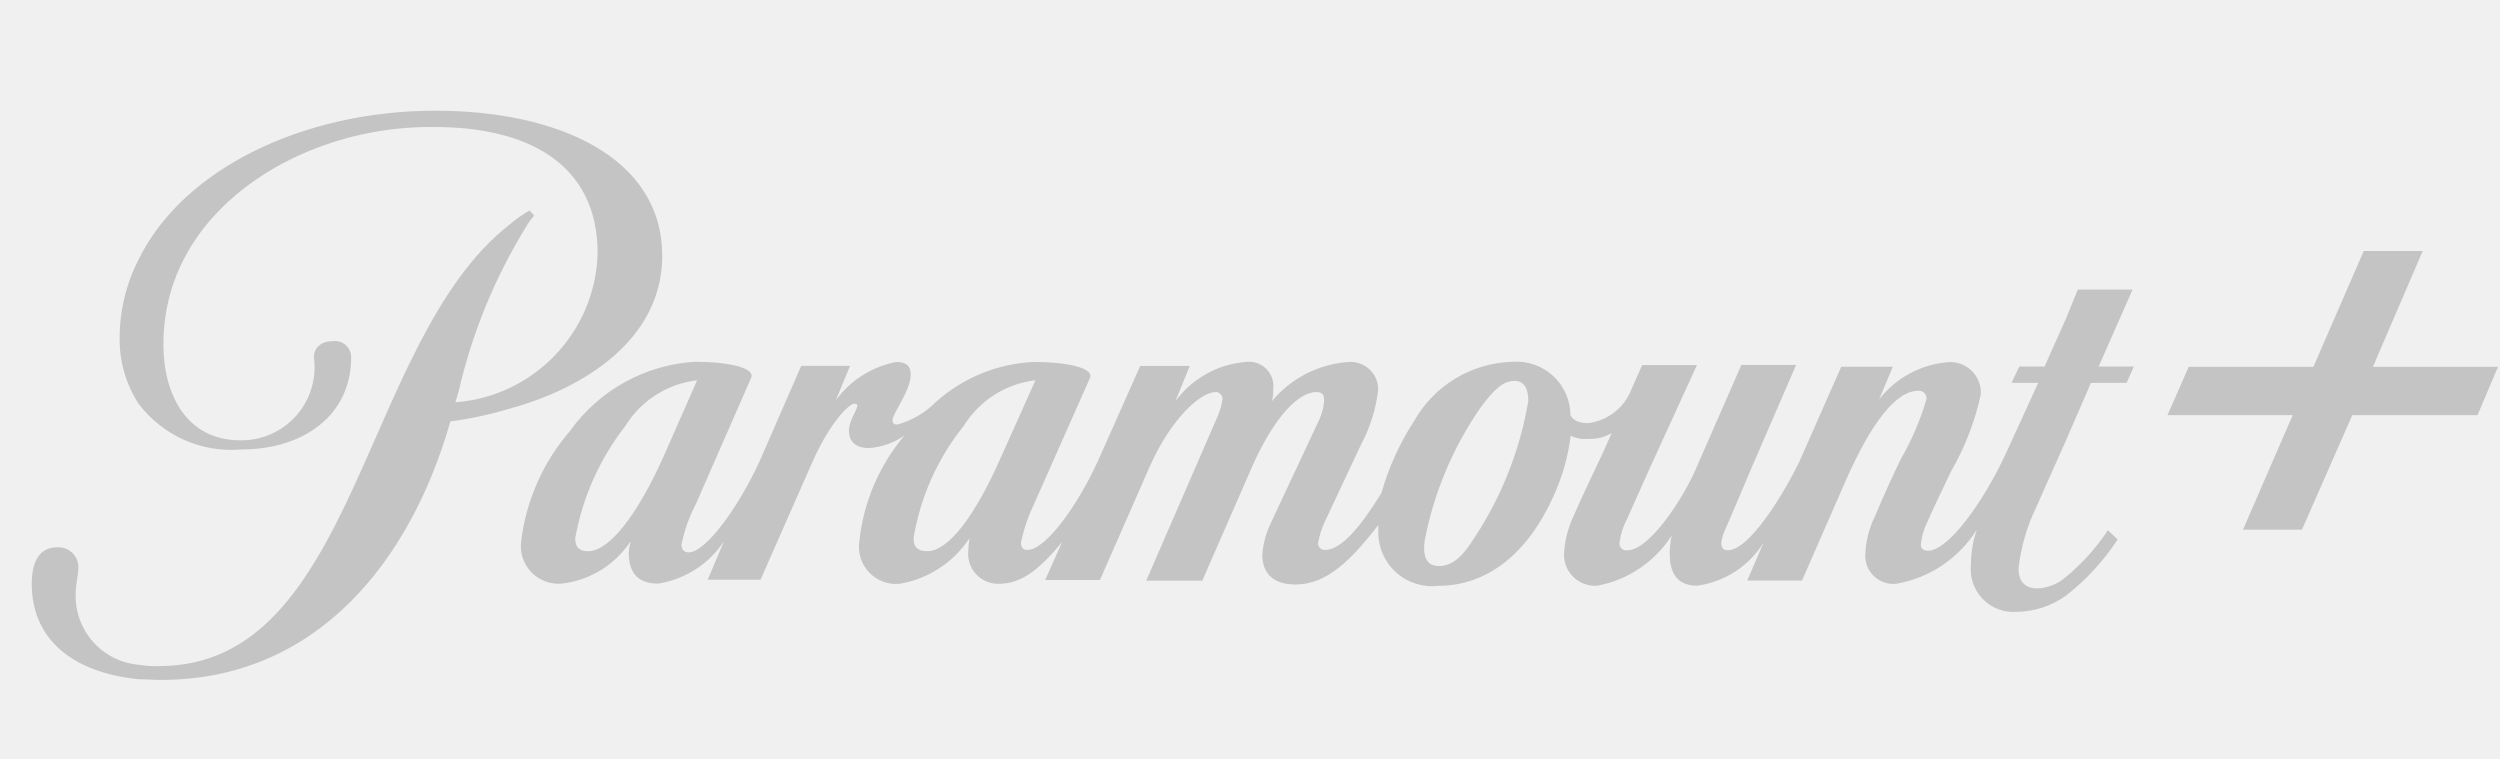
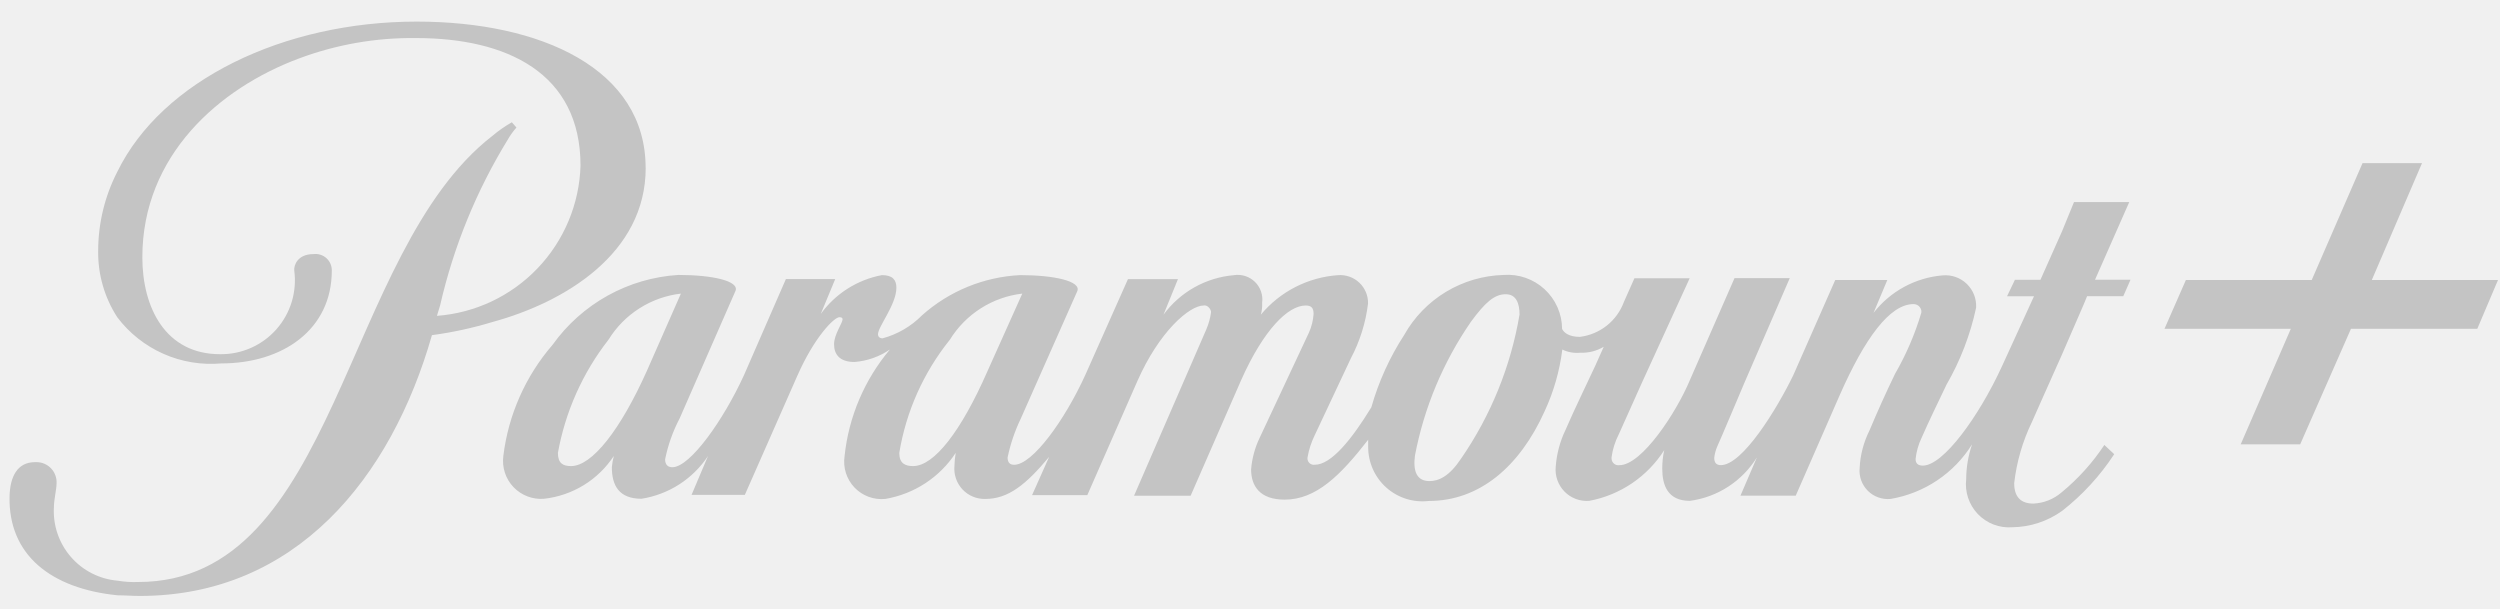
- <svg xmlns="http://www.w3.org/2000/svg" width="112" height="34" fill="none" viewBox="0 0 112 34">
-   <g clip-path="url(#a)">
-     <path fill="#C4C4C4" fill-rule="evenodd" d="M29.666 11.452c0-4.392-4.645-6.493-10.166-6.493-5.9 0-11.305 2.602-13.29 6.667a7.68 7.68 0 0 0-.85 3.509 5.274 5.274 0 0 0 .85 2.954 5.212 5.212 0 0 0 4.615 2.047c2.717 0 4.907-1.492 4.907-4.123a.725.725 0 0 0-.817-.73c-.702 0-.876.497-.85.73a3.277 3.277 0 0 1-3.298 3.713c-2.424 0-3.447-2.076-3.447-4.298 0-4.533 3.418-7.515 6.953-8.831a14.325 14.325 0 0 1 5.2-.907c4.03 0 7.302 1.55 7.302 5.667a6.894 6.894 0 0 1-6.375 6.666l.142-.467a24.597 24.597 0 0 1 3.009-7.367 3.16 3.16 0 0 1 .38-.527l-.205-.233a5.88 5.88 0 0 0-.877.614c-6.658 5.177-6.865 19.798-15.716 19.798a4.55 4.55 0 0 1-.905-.058 3.098 3.098 0 0 1-2.834-3.275c0-.322.118-.79.118-1.053a.893.893 0 0 0-.877-.936h-.078c-.789 0-1.11.643-1.133 1.52-.058 2.602 1.841 4.094 4.79 4.392.322 0 .644.03.993.03 6.923 0 11.159-5.235 12.97-11.58a16.931 16.931 0 0 0 2.692-.585c3.213-.877 6.8-3.042 6.8-6.843m38.799 6.509a15.942 15.942 0 0 1-2.6 6.406c-.526.79-.992.992-1.401.992-.584 0-.73-.468-.643-1.133a15.619 15.619 0 0 1 2.482-5.935c.643-.877 1.05-1.228 1.548-1.228.468 0 .614.41.614.907M41.54 24.694c-.35 0-.613-.117-.613-.585a10.838 10.838 0 0 1 2.248-5.028 4.37 4.37 0 0 1 3.213-2.045l-1.547 3.45c-1.169 2.66-2.366 4.208-3.301 4.208Zm-15.187 0c-.35 0-.583-.117-.583-.585a11.474 11.474 0 0 1 2.248-5.028 4.37 4.37 0 0 1 3.213-2.045l-1.519 3.45c-1.169 2.6-2.424 4.208-3.359 4.208ZM95.54 12.973h-2.454l-.526 1.286-.963 2.163h-1.133l-.35.731h1.197l-1.431 3.128c-1.023 2.222-2.6 4.392-3.505 4.392-.204 0-.322-.088-.322-.292.034-.325.123-.64.264-.935.292-.673.76-1.638 1.11-2.367a11.786 11.786 0 0 0 1.314-3.42 1.366 1.366 0 0 0-1.489-1.432 4.35 4.35 0 0 0-3.067 1.666l.613-1.462h-2.312l-1.868 4.238c-.731 1.503-2.25 3.983-3.213 3.983-.204 0-.292-.118-.292-.322a1.77 1.77 0 0 1 .142-.525c.087-.176 1.197-2.807 1.197-2.807l2.014-4.648h-2.453l-1.984 4.533c-.583 1.403-2.125 3.771-3.125 3.771a.306.306 0 0 1-.35-.291v-.058c.048-.357.157-.703.322-1.023l1.022-2.28 2.125-4.648H73.57l-.468 1.053a2.397 2.397 0 0 1-1.956 1.55c-.468 0-.701-.176-.788-.352a2.417 2.417 0 0 0-2.6-2.397 5.222 5.222 0 0 0-4.41 2.66 11.85 11.85 0 0 0-1.46 3.217c-.876 1.432-1.782 2.55-2.512 2.55a.284.284 0 0 1-.321-.322 3.61 3.61 0 0 1 .321-.992l1.607-3.42a6.98 6.98 0 0 0 .76-2.426 1.235 1.235 0 0 0-1.344-1.257 4.896 4.896 0 0 0-3.417 1.754 1.62 1.62 0 0 0 .058-.526 1.094 1.094 0 0 0-1.255-1.228 4.334 4.334 0 0 0-3.125 1.754l.642-1.578h-2.22l-1.899 4.267c-.905 1.983-2.336 3.975-3.153 3.975-.176 0-.292-.088-.292-.322a7.51 7.51 0 0 1 .584-1.724l2.512-5.666c.175-.44-1.023-.709-2.542-.709A7.062 7.062 0 0 0 41.939 18a3.892 3.892 0 0 1-1.752 1.023c-.142 0-.204-.088-.204-.176 0-.351.817-1.314.817-2.075 0-.352-.176-.556-.643-.556a4.344 4.344 0 0 0-2.716 1.724l.643-1.55h-2.19l-1.859 4.263c-.905 1.984-2.394 4.093-3.183 4.093-.204 0-.321-.117-.321-.351a6.806 6.806 0 0 1 .643-1.812l2.482-5.667c.175-.439-1.023-.708-2.54-.708a7.43 7.43 0 0 0-5.578 3.098 9.258 9.258 0 0 0-2.19 4.94 1.685 1.685 0 0 0 1.81 1.9 4.27 4.27 0 0 0 3.096-1.9 3.01 3.01 0 0 0-.088.497c0 .82.322 1.403 1.315 1.403a4.348 4.348 0 0 0 2.954-1.897l-.73 1.724h2.366l2.33-5.287c.76-1.724 1.635-2.601 1.869-2.601.088 0 .141.03.141.088 0 .175-.38.673-.38 1.11 0 .438.235.79.906.79a3.216 3.216 0 0 0 1.577-.556 8.758 8.758 0 0 0-2.015 4.736 1.66 1.66 0 0 0 1.81 1.9 4.676 4.676 0 0 0 3.126-2.046 3.96 3.96 0 0 0-.058.585 1.342 1.342 0 0 0 1.373 1.462c1.023 0 1.81-.643 2.833-1.87l-.76 1.7h2.454l2.22-5.057c.964-2.192 2.308-3.362 2.95-3.362.141-.03.292.118.321.264v.058a3.005 3.005 0 0 1-.204.73l-3.213 7.396h2.512l2.248-5.144c.992-2.222 2.074-3.304 2.862-3.304.262 0 .35.118.35.38a2.41 2.41 0 0 1-.204.819l-2.19 4.675a4 4 0 0 0-.38 1.402c0 .731.38 1.345 1.489 1.345 1.401 0 2.482-1.081 3.709-2.661v.322a2.407 2.407 0 0 0 2.692 2.397c2.248 0 4.03-1.52 5.14-3.976.403-.87.67-1.796.788-2.748.245.12.517.169.788.142a1.88 1.88 0 0 0 1.051-.264l-.38.85c-.437.935-.935 1.958-1.314 2.834a4.532 4.532 0 0 0-.438 1.637 1.387 1.387 0 0 0 1.489 1.52 5.059 5.059 0 0 0 3.33-2.25c-.06.268-.09.543-.089.818 0 .731.234 1.432 1.227 1.432a4.152 4.152 0 0 0 2.975-1.93l-.73 1.7h2.454l1.957-4.472c1.109-2.514 2.22-4.034 3.27-4.034a.348.348 0 0 1 .35.292v.087c-.28.95-.673 1.862-1.168 2.719a51.02 51.02 0 0 0-1.133 2.513 4.155 4.155 0 0 0-.438 1.666 1.26 1.26 0 0 0 1.373 1.374 5.308 5.308 0 0 0 3.62-2.426 4.795 4.795 0 0 0-.262 1.55 1.915 1.915 0 0 0 2.045 2.133 3.875 3.875 0 0 0 2.22-.731 10.46 10.46 0 0 0 2.307-2.513l-.438-.41a9.577 9.577 0 0 1-1.898 2.105c-.35.303-.792.478-1.255.498-.526 0-.85-.264-.85-.907a8.442 8.442 0 0 1 .79-2.719s.67-1.52 1.314-2.952c.525-1.228 1.051-2.397 1.133-2.63h1.607l.321-.732H94.02l1.52-3.446Zm10.768 3.46 2.229-5.189h-2.641l-2.256 5.19h-5.587l-.949 2.164h5.609l-2.226 5.13h2.641l2.255-5.13h5.609l.919-2.165h-5.603Z" clip-rule="evenodd" />
+ <svg xmlns="http://www.w3.org/2000/svg" width="111" height="27" viewBox="0 0 111 27" fill="none">
+   <g id="group">
+     <path id="í¨ì¤ 4847" fill-rule="evenodd" clip-rule="evenodd" d="M28.666 7.452C28.666 3.06 24.021 0.959 18.5 0.959C12.6 0.959 7.195 3.561 5.209 7.626C4.651 8.711 4.36 9.914 4.359 11.135C4.343 12.182 4.639 13.21 5.209 14.089C5.742 14.793 6.445 15.35 7.253 15.708C8.06 16.067 8.945 16.213 9.825 16.136C12.542 16.136 14.732 14.644 14.732 12.013C14.734 11.909 14.713 11.806 14.672 11.71C14.63 11.615 14.568 11.53 14.491 11.46C14.413 11.391 14.322 11.339 14.222 11.309C14.123 11.278 14.018 11.269 13.915 11.282C13.213 11.282 13.039 11.78 13.065 12.013C13.127 12.48 13.089 12.956 12.951 13.407C12.813 13.858 12.58 14.274 12.267 14.626C11.954 14.979 11.569 15.259 11.137 15.449C10.705 15.639 10.238 15.734 9.767 15.726C7.343 15.726 6.32 13.649 6.32 11.428C6.32 6.895 9.738 3.913 13.273 2.597C14.935 1.975 16.698 1.668 18.472 1.69C22.504 1.69 25.775 3.24 25.775 7.357C25.724 9.059 25.044 10.682 23.867 11.914C22.69 13.145 21.099 13.896 19.4 14.024L19.542 13.556C20.138 10.953 21.154 8.465 22.551 6.189C22.659 6.001 22.786 5.825 22.93 5.662L22.726 5.429C22.416 5.606 22.122 5.812 21.849 6.043C15.191 11.22 14.984 25.841 6.133 25.841C5.83 25.852 5.527 25.833 5.228 25.783C4.421 25.715 3.673 25.335 3.144 24.723C2.614 24.111 2.345 23.316 2.394 22.508C2.394 22.186 2.512 21.719 2.512 21.455C2.518 21.336 2.5 21.216 2.458 21.104C2.417 20.991 2.354 20.889 2.272 20.801C2.19 20.714 2.092 20.644 1.982 20.595C1.873 20.547 1.755 20.521 1.635 20.519H1.557C0.768 20.519 0.446 21.162 0.424 22.039C0.366 24.641 2.265 26.133 5.215 26.431C5.536 26.431 5.858 26.46 6.207 26.46C13.13 26.46 17.366 21.226 19.178 14.881C20.089 14.759 20.989 14.563 21.869 14.296C25.082 13.419 28.669 11.254 28.669 7.453" fill="#C4C4C4" />
+     <path id="í¨ì¤ 4848" fill-rule="evenodd" clip-rule="evenodd" d="M67.468 13.962C67.08 16.262 66.193 18.449 64.868 20.368C64.342 21.157 63.876 21.36 63.467 21.36C62.883 21.36 62.737 20.892 62.824 20.227C63.23 18.098 64.076 16.077 65.306 14.292C65.949 13.415 66.357 13.064 66.854 13.064C67.322 13.064 67.468 13.473 67.468 13.971M40.541 20.694C40.191 20.694 39.928 20.577 39.928 20.109C40.231 18.267 41.006 16.536 42.176 15.081C42.522 14.52 42.991 14.044 43.548 13.69C44.104 13.336 44.733 13.112 45.389 13.036L43.842 16.485C42.673 19.146 41.476 20.694 40.541 20.694ZM25.354 20.694C25.004 20.694 24.771 20.577 24.771 20.109C25.101 18.276 25.872 16.55 27.019 15.081C27.365 14.52 27.834 14.044 28.391 13.69C28.947 13.336 29.577 13.112 30.232 13.036L28.713 16.485C27.544 19.086 26.289 20.694 25.354 20.694ZM94.538 8.973H92.085L91.559 10.259L90.596 12.422H89.463L89.113 13.153H90.31L88.879 16.281C87.856 18.503 86.279 20.673 85.374 20.673C85.17 20.673 85.052 20.585 85.052 20.381C85.086 20.056 85.175 19.74 85.316 19.446C85.608 18.773 86.075 17.808 86.425 17.079C87.039 16.014 87.483 14.861 87.74 13.659C87.75 13.463 87.719 13.268 87.647 13.085C87.575 12.903 87.464 12.738 87.323 12.602C87.182 12.467 87.013 12.363 86.828 12.298C86.643 12.233 86.446 12.209 86.251 12.227C85.653 12.277 85.071 12.452 84.543 12.738C84.015 13.025 83.552 13.418 83.184 13.893L83.797 12.431H81.485L79.617 16.669C78.886 18.172 77.367 20.652 76.404 20.652C76.2 20.652 76.112 20.534 76.112 20.33C76.132 20.149 76.18 19.971 76.254 19.805C76.341 19.629 77.451 16.998 77.451 16.998L79.465 12.35H77.012L75.028 16.883C74.445 18.286 72.903 20.654 71.903 20.654C71.861 20.661 71.817 20.658 71.776 20.647C71.734 20.635 71.696 20.615 71.662 20.587C71.629 20.56 71.603 20.525 71.584 20.487C71.565 20.448 71.555 20.406 71.553 20.363V20.305C71.601 19.948 71.71 19.602 71.875 19.282L72.897 17.002L75.022 12.354H72.569L72.101 13.407C71.949 13.82 71.686 14.183 71.341 14.457C70.996 14.73 70.582 14.903 70.145 14.957C69.677 14.957 69.444 14.781 69.357 14.605C69.356 14.274 69.286 13.946 69.152 13.642C69.018 13.339 68.823 13.066 68.579 12.841C68.335 12.616 68.048 12.444 67.734 12.335C67.421 12.226 67.088 12.183 66.758 12.208C65.855 12.233 64.975 12.491 64.202 12.957C63.429 13.424 62.79 14.082 62.348 14.869C61.703 15.862 61.211 16.946 60.887 18.085C60.011 19.517 59.105 20.635 58.375 20.635C58.332 20.641 58.287 20.637 58.245 20.623C58.203 20.609 58.165 20.586 58.134 20.555C58.102 20.523 58.079 20.485 58.065 20.443C58.051 20.401 58.047 20.357 58.054 20.313C58.112 19.969 58.221 19.635 58.375 19.321L59.982 15.902C60.381 15.146 60.639 14.323 60.741 13.475C60.745 13.301 60.712 13.129 60.644 12.969C60.577 12.81 60.476 12.666 60.35 12.547C60.223 12.429 60.073 12.338 59.909 12.282C59.745 12.225 59.571 12.203 59.398 12.218C58.74 12.265 58.098 12.445 57.51 12.746C56.923 13.047 56.403 13.464 55.981 13.972C56.029 13.801 56.049 13.624 56.039 13.447C56.062 13.277 56.045 13.105 55.99 12.944C55.935 12.782 55.843 12.636 55.721 12.517C55.599 12.397 55.45 12.308 55.288 12.256C55.125 12.204 54.953 12.191 54.784 12.218C54.168 12.271 53.571 12.454 53.032 12.757C52.493 13.059 52.025 13.474 51.659 13.972L52.301 12.394H50.081L48.182 16.661C47.277 18.644 45.846 20.636 45.029 20.636C44.853 20.636 44.737 20.548 44.737 20.314C44.861 19.718 45.057 19.139 45.321 18.59L47.833 12.924C48.008 12.485 46.81 12.215 45.291 12.215C43.679 12.295 42.143 12.925 40.939 13.999C40.456 14.489 39.851 14.842 39.187 15.022C39.045 15.022 38.983 14.934 38.983 14.846C38.983 14.495 39.8 13.531 39.8 12.771C39.8 12.419 39.624 12.215 39.157 12.215C38.064 12.421 37.092 13.038 36.441 13.94L37.084 12.39H34.894L33.035 16.652C32.13 18.636 30.641 20.745 29.852 20.745C29.648 20.745 29.531 20.628 29.531 20.394C29.658 19.762 29.875 19.152 30.174 18.582L32.656 12.915C32.831 12.476 31.633 12.207 30.116 12.207C29.014 12.277 27.942 12.591 26.977 13.127C26.013 13.663 25.179 14.407 24.538 15.305C23.333 16.697 22.571 18.417 22.348 20.245C22.315 20.495 22.339 20.748 22.417 20.988C22.495 21.227 22.625 21.446 22.799 21.628C22.973 21.81 23.185 21.951 23.42 22.04C23.655 22.13 23.908 22.166 24.159 22.145C24.782 22.075 25.383 21.869 25.918 21.541C26.453 21.212 26.909 20.77 27.254 20.245C27.211 20.408 27.181 20.574 27.166 20.742C27.166 21.561 27.488 22.145 28.481 22.145C29.078 22.051 29.649 21.834 30.158 21.508C30.666 21.181 31.101 20.752 31.435 20.248L30.705 21.972H33.071L35.401 16.685C36.16 14.961 37.036 14.084 37.27 14.084C37.358 14.084 37.411 14.114 37.411 14.172C37.411 14.348 37.032 14.845 37.032 15.283C37.032 15.72 37.266 16.072 37.937 16.072C38.502 16.029 39.046 15.837 39.514 15.516C38.383 16.858 37.681 18.507 37.499 20.252C37.462 20.503 37.481 20.758 37.558 21C37.634 21.241 37.764 21.462 37.939 21.646C38.114 21.829 38.328 21.97 38.566 22.058C38.803 22.145 39.058 22.178 39.31 22.152C39.943 22.044 40.548 21.807 41.086 21.455C41.623 21.103 42.083 20.644 42.435 20.106C42.401 20.3 42.382 20.495 42.377 20.691C42.36 20.88 42.383 21.07 42.445 21.249C42.506 21.428 42.605 21.592 42.735 21.731C42.865 21.869 43.022 21.978 43.197 22.051C43.372 22.123 43.56 22.159 43.75 22.153C44.773 22.153 45.56 21.51 46.583 20.283L45.824 21.983H48.277L50.497 16.926C51.461 14.734 52.805 13.564 53.447 13.564C53.588 13.534 53.739 13.682 53.768 13.828V13.886C53.731 14.137 53.663 14.383 53.564 14.617L50.351 22.012H52.863L55.111 16.868C56.103 14.646 57.185 13.564 57.973 13.564C58.235 13.564 58.323 13.682 58.323 13.944C58.304 14.227 58.234 14.504 58.119 14.763L55.929 19.438C55.718 19.878 55.589 20.353 55.549 20.84C55.549 21.571 55.929 22.184 57.038 22.184C58.439 22.184 59.52 21.104 60.747 19.524V19.846C60.746 20.186 60.818 20.523 60.957 20.834C61.096 21.145 61.299 21.423 61.553 21.649C61.808 21.876 62.107 22.046 62.432 22.148C62.757 22.25 63.1 22.283 63.438 22.243C65.687 22.243 67.469 20.723 68.578 18.267C68.982 17.398 69.248 16.471 69.367 15.519C69.612 15.639 69.884 15.688 70.155 15.661C70.523 15.678 70.889 15.586 71.206 15.397L70.826 16.247C70.389 17.182 69.891 18.205 69.512 19.081C69.264 19.594 69.116 20.15 69.074 20.718C69.054 20.92 69.079 21.124 69.146 21.315C69.213 21.506 69.322 21.681 69.464 21.826C69.606 21.971 69.778 22.083 69.968 22.154C70.157 22.225 70.361 22.254 70.563 22.238C71.242 22.11 71.888 21.845 72.461 21.458C73.033 21.07 73.52 20.57 73.892 19.987C73.832 20.256 73.803 20.531 73.804 20.806C73.804 21.537 74.038 22.238 75.031 22.238C75.639 22.156 76.221 21.941 76.735 21.607C77.249 21.273 77.683 20.83 78.006 20.309L77.276 22.009H79.73L81.687 17.536C82.796 15.022 83.906 13.502 84.958 13.502C85.041 13.5 85.123 13.529 85.187 13.582C85.251 13.636 85.294 13.711 85.308 13.794V13.881C85.026 14.831 84.634 15.743 84.139 16.6C83.739 17.427 83.361 18.265 83.005 19.113C82.745 19.632 82.596 20.199 82.568 20.779C82.55 20.964 82.573 21.15 82.636 21.325C82.699 21.5 82.799 21.658 82.93 21.79C83.061 21.921 83.22 22.022 83.395 22.084C83.569 22.147 83.756 22.171 83.941 22.153C84.681 22.028 85.387 21.747 86.011 21.329C86.636 20.91 87.164 20.364 87.561 19.727C87.389 20.225 87.301 20.749 87.299 21.276C87.266 21.557 87.296 21.841 87.385 22.109C87.475 22.377 87.623 22.622 87.818 22.826C88.013 23.029 88.252 23.188 88.515 23.289C88.779 23.39 89.062 23.431 89.344 23.41C90.141 23.401 90.916 23.145 91.564 22.679C92.465 21.973 93.245 21.124 93.871 20.166L93.433 19.756C92.909 20.548 92.269 21.258 91.535 21.861C91.185 22.164 90.743 22.339 90.28 22.359C89.754 22.359 89.43 22.095 89.43 21.452C89.538 20.508 89.805 19.589 90.219 18.733C90.219 18.733 90.891 17.213 91.534 15.781C92.059 14.553 92.585 13.384 92.667 13.15H94.274L94.595 12.419H93.019L94.538 8.973Z" fill="#C4C4C4" />
+     <path id="í¨ì¤ 4849" fill-rule="evenodd" clip-rule="evenodd" d="M105.308 12.433L107.537 7.244H104.896L102.64 12.433H97.053L96.104 14.598H101.713L99.487 19.728H102.128L104.383 14.598H109.992L110.911 12.433H105.308Z" fill="#C4C4C4" />
  </g>
-   <defs>
-     <clipPath id="a">
-       <path fill="#fff" d="M0 0h111.917v34H0z" />
-     </clipPath>
-   </defs>
</svg>
